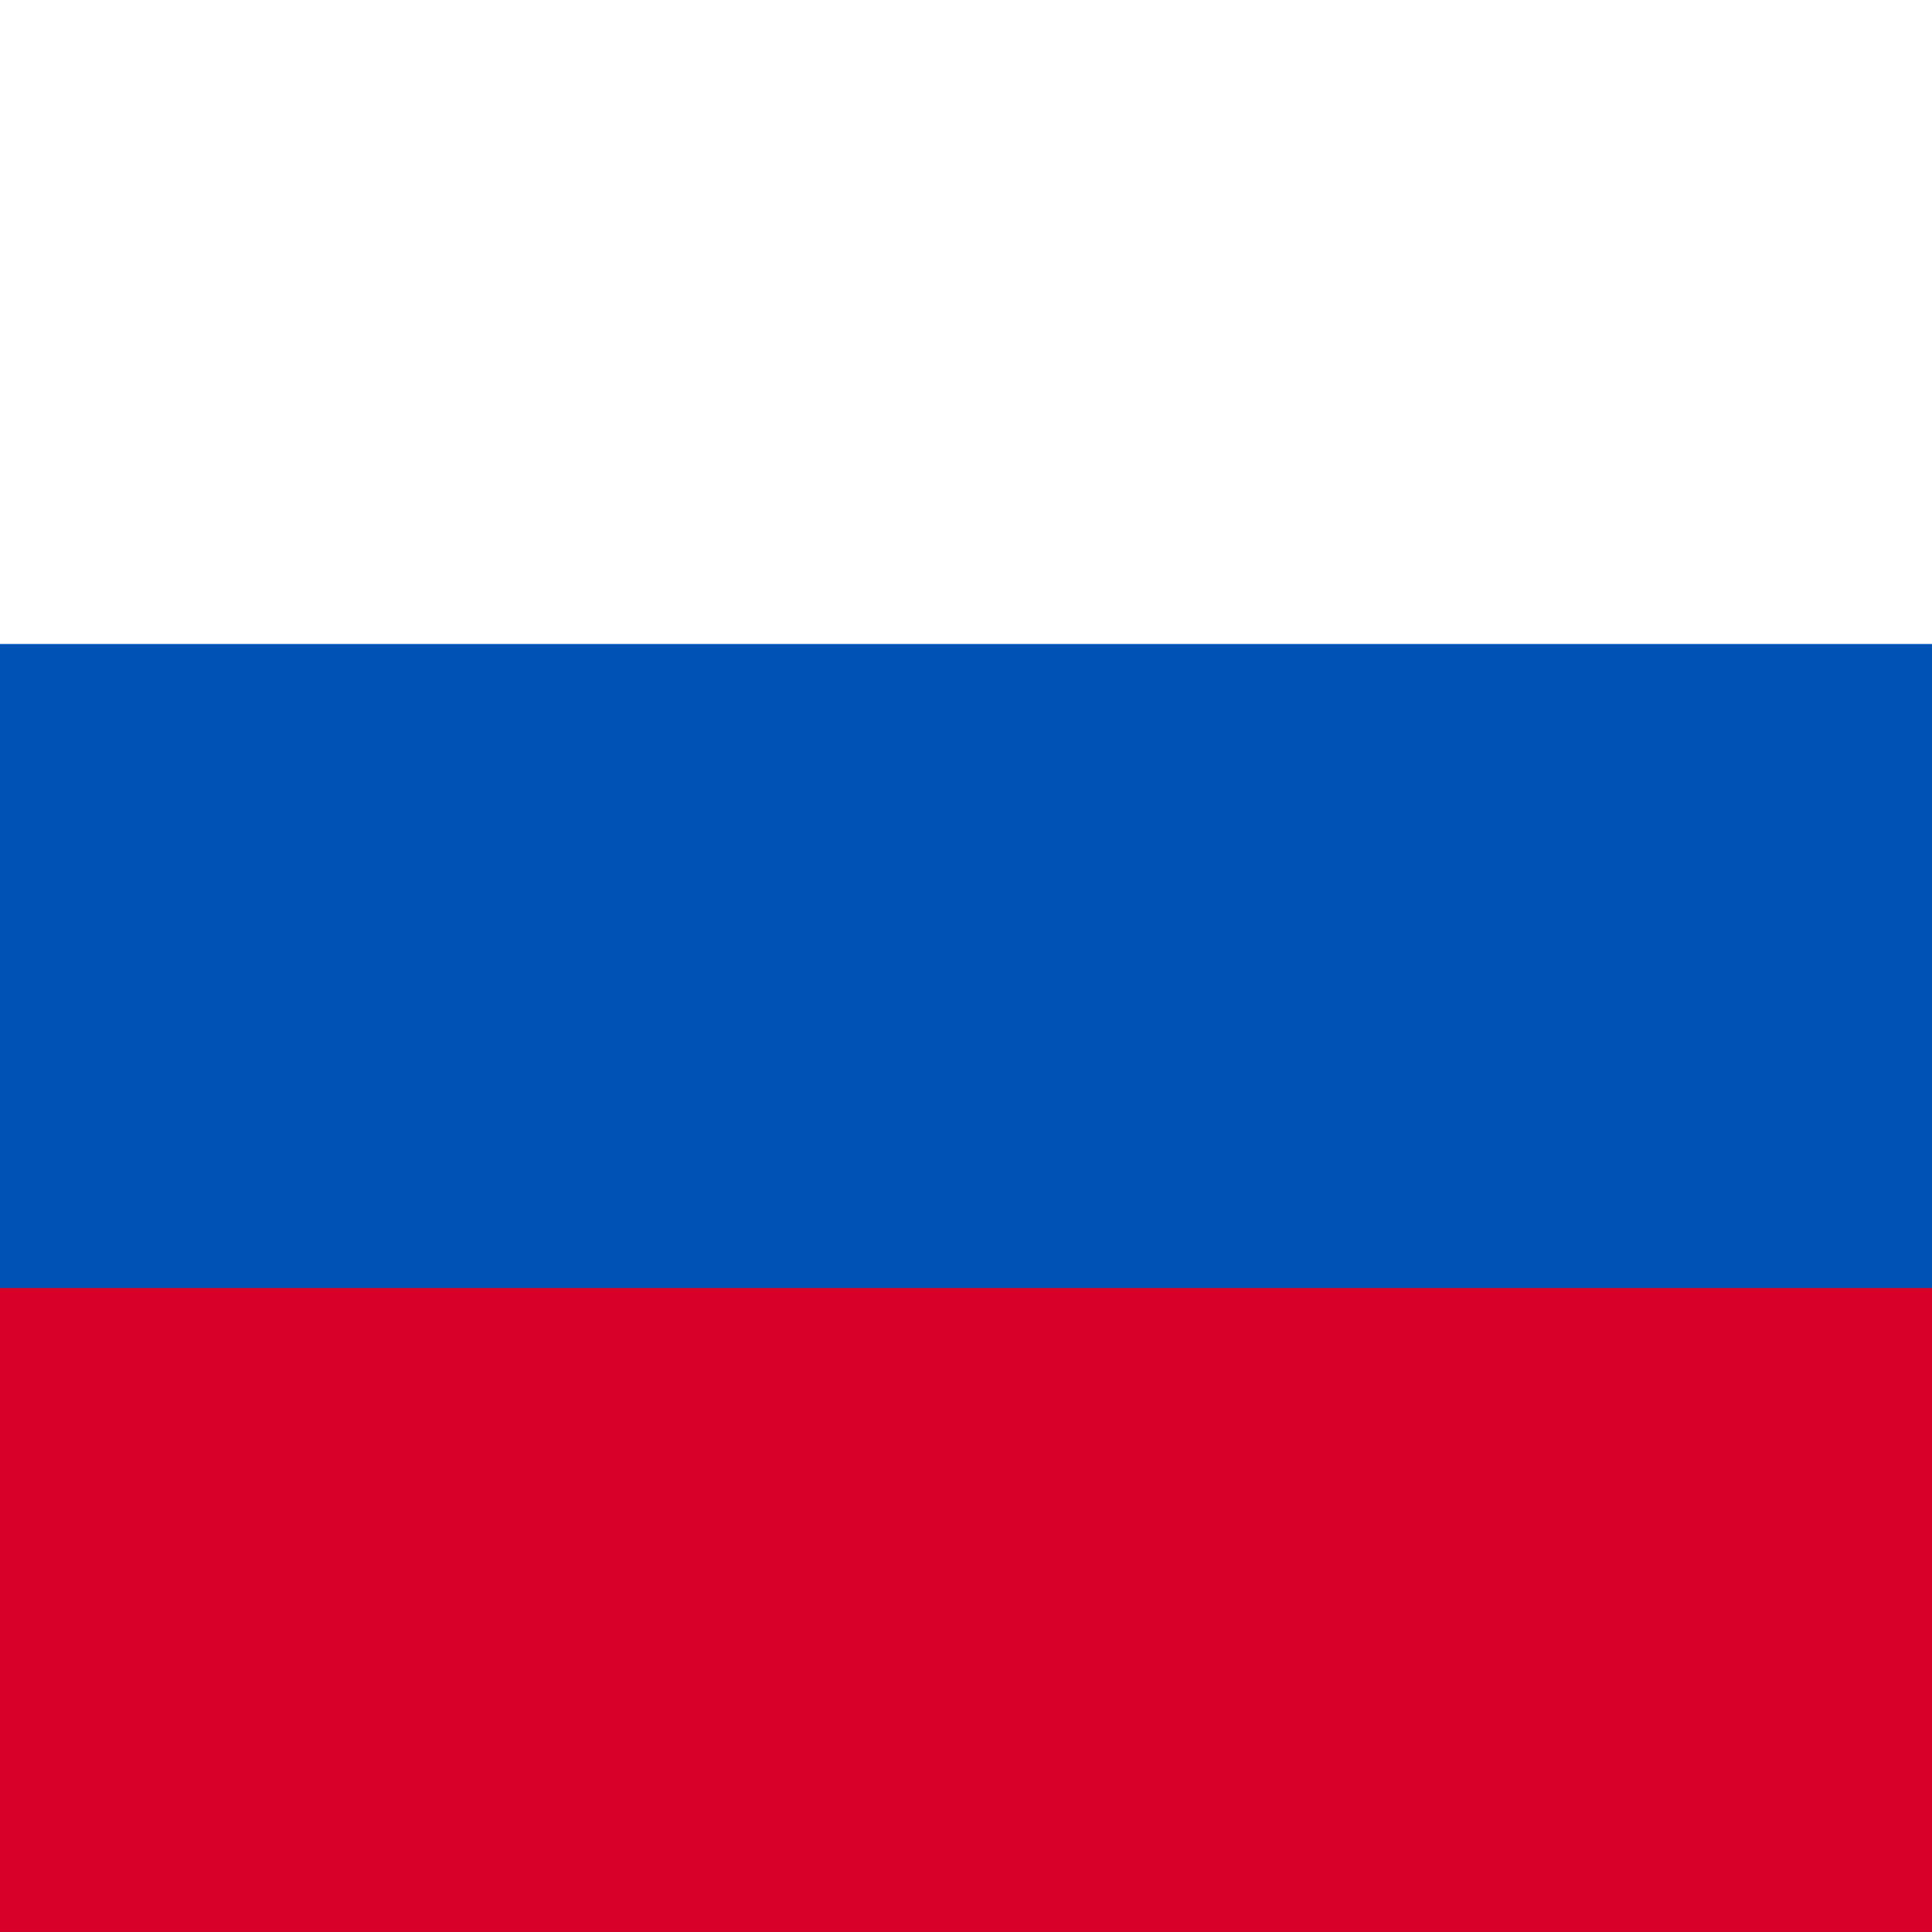
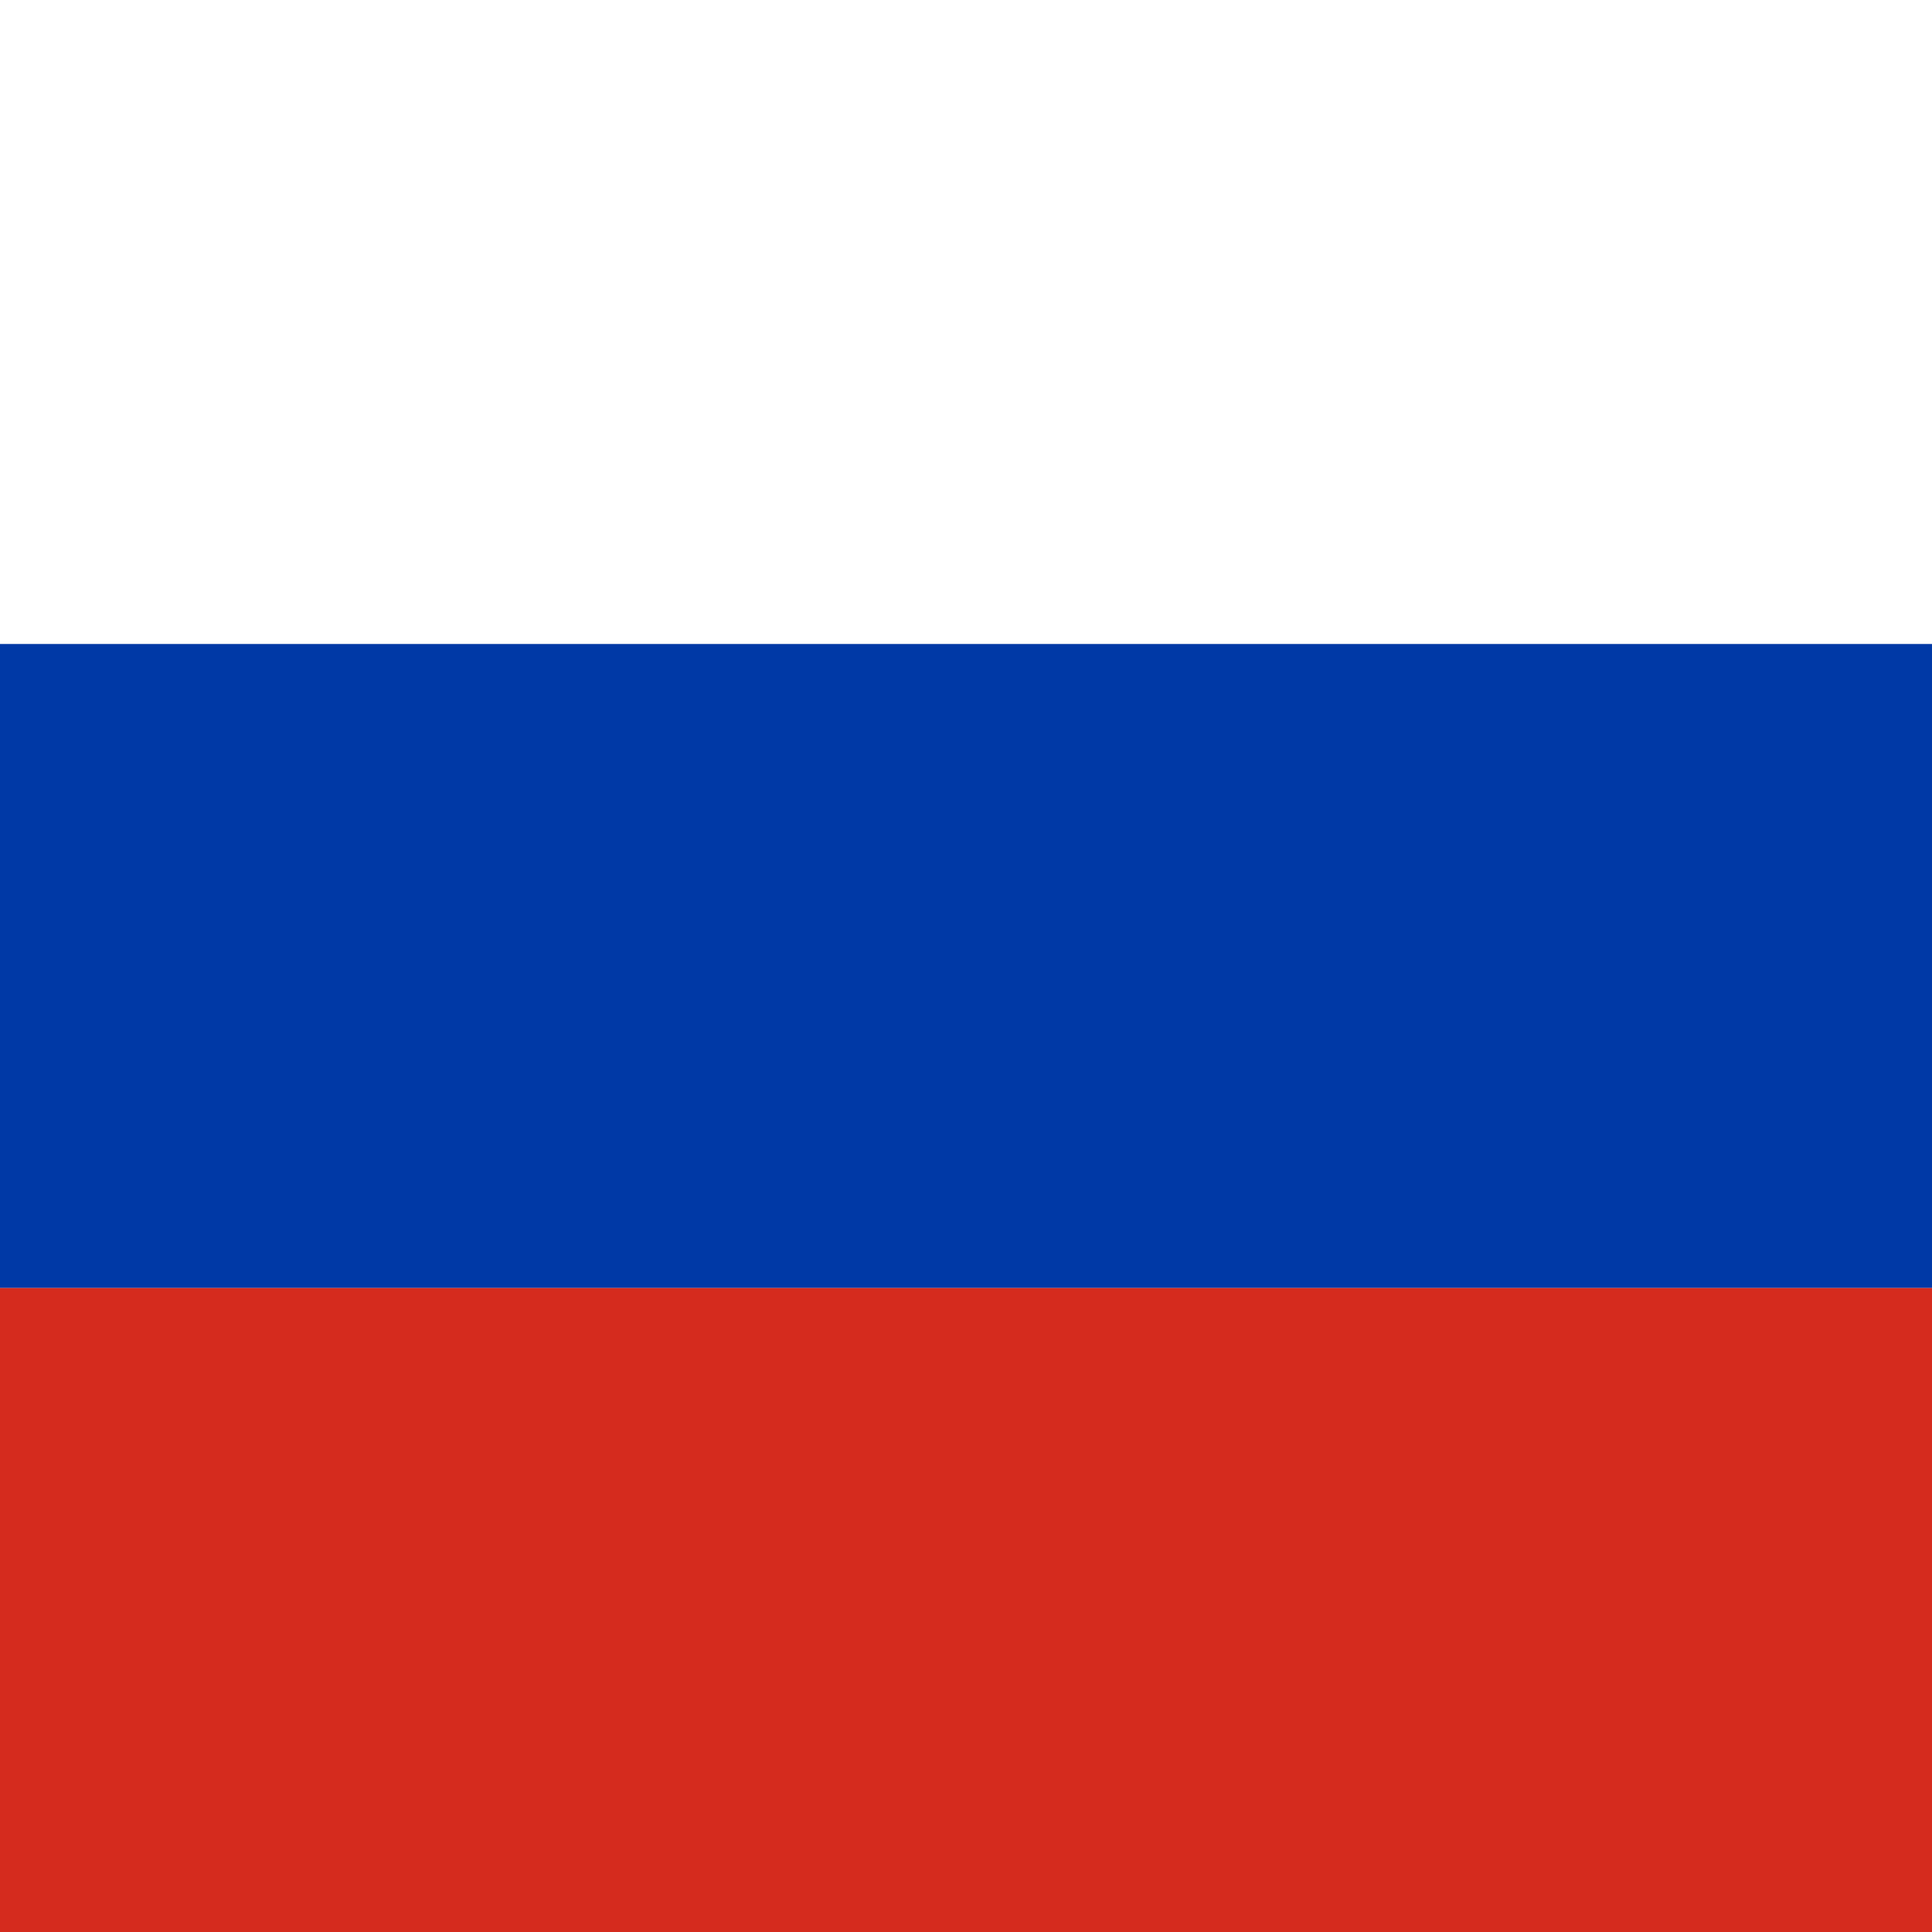
- <svg xmlns="http://www.w3.org/2000/svg" viewBox="85.333 85.333 341.333 341.333">
-   <path fill="#FFF" d="M0 85.33v341.332h512V85.33z" />
-   <path fill="#0052B4" d="M0 85.333h512V426.67H0z" />
-   <path fill="#FFF" d="M0 85.333h512v113.775H0z" />
-   <path fill="#D80027" d="M0 312.884h512v113.775H0z" />
+ <svg xmlns="http://www.w3.org/2000/svg" viewBox="85.5 0 342 342">
+   <path fill="#FFF" d="M0 0h513v114H0z" />
+   <path fill="#0039a6" d="M0 114h513v114H0z" />
+   <path fill="#d52b1e" d="M0 228h513v114H0z" />
</svg>
